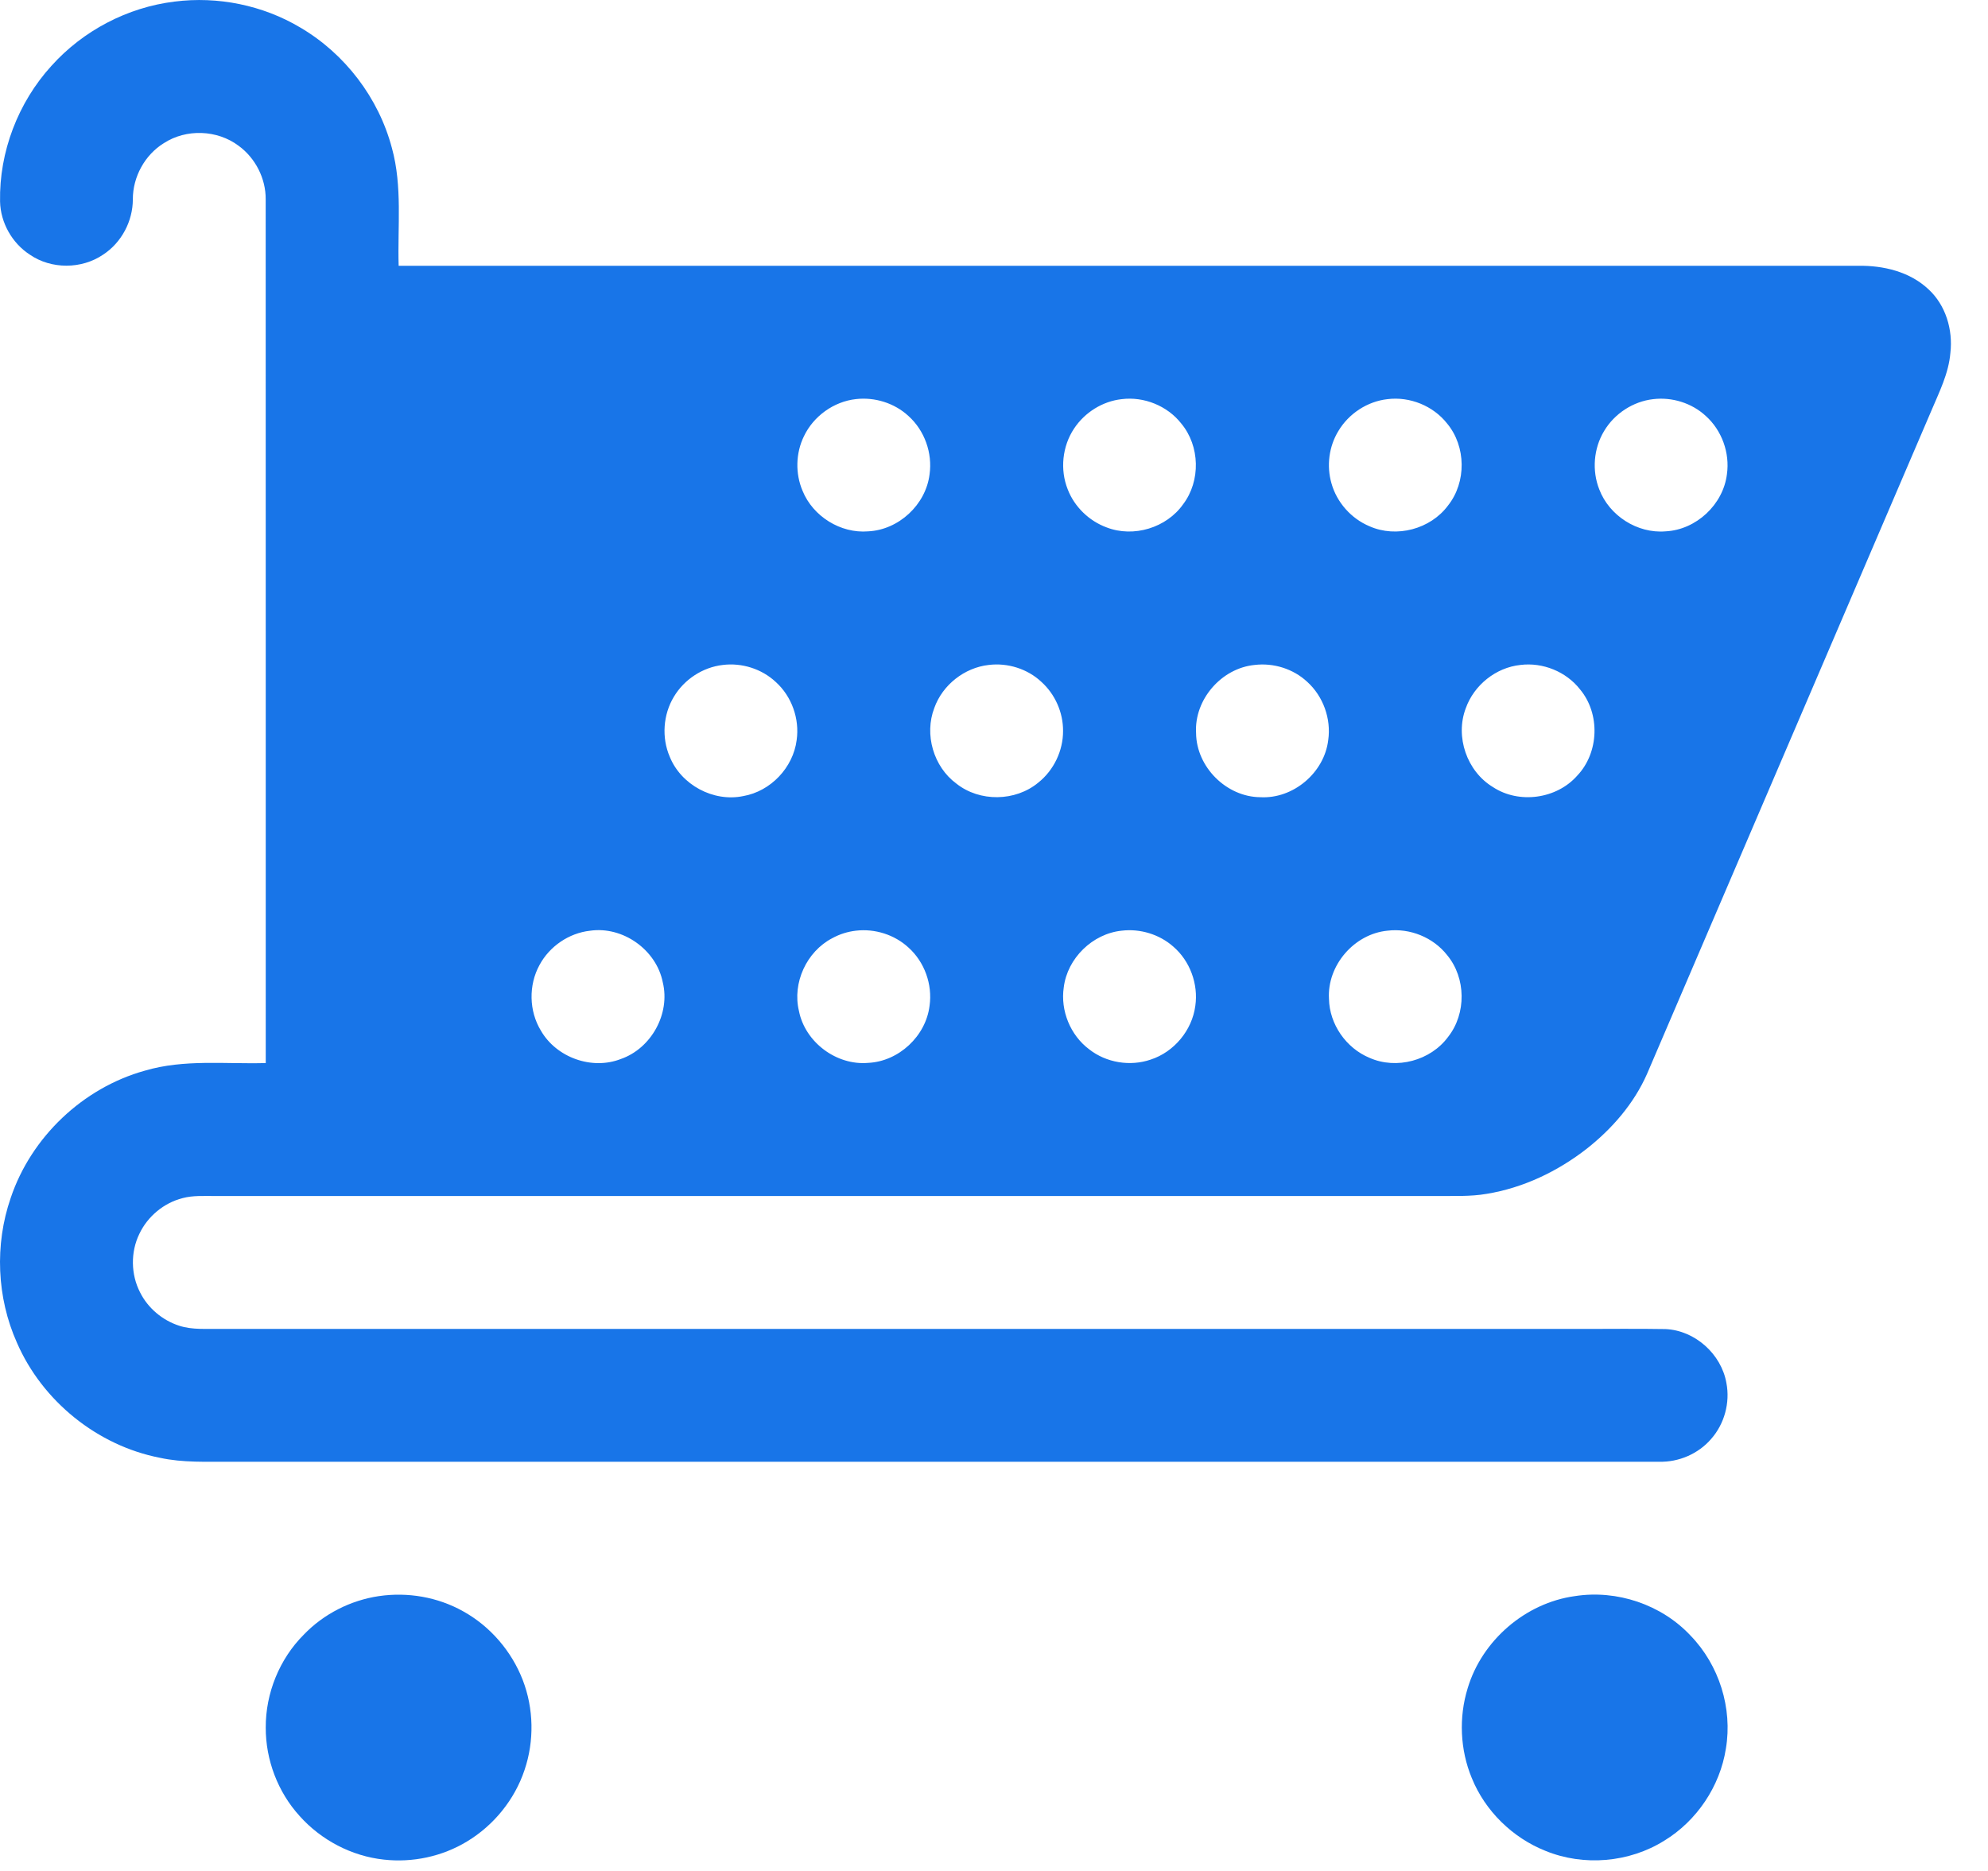
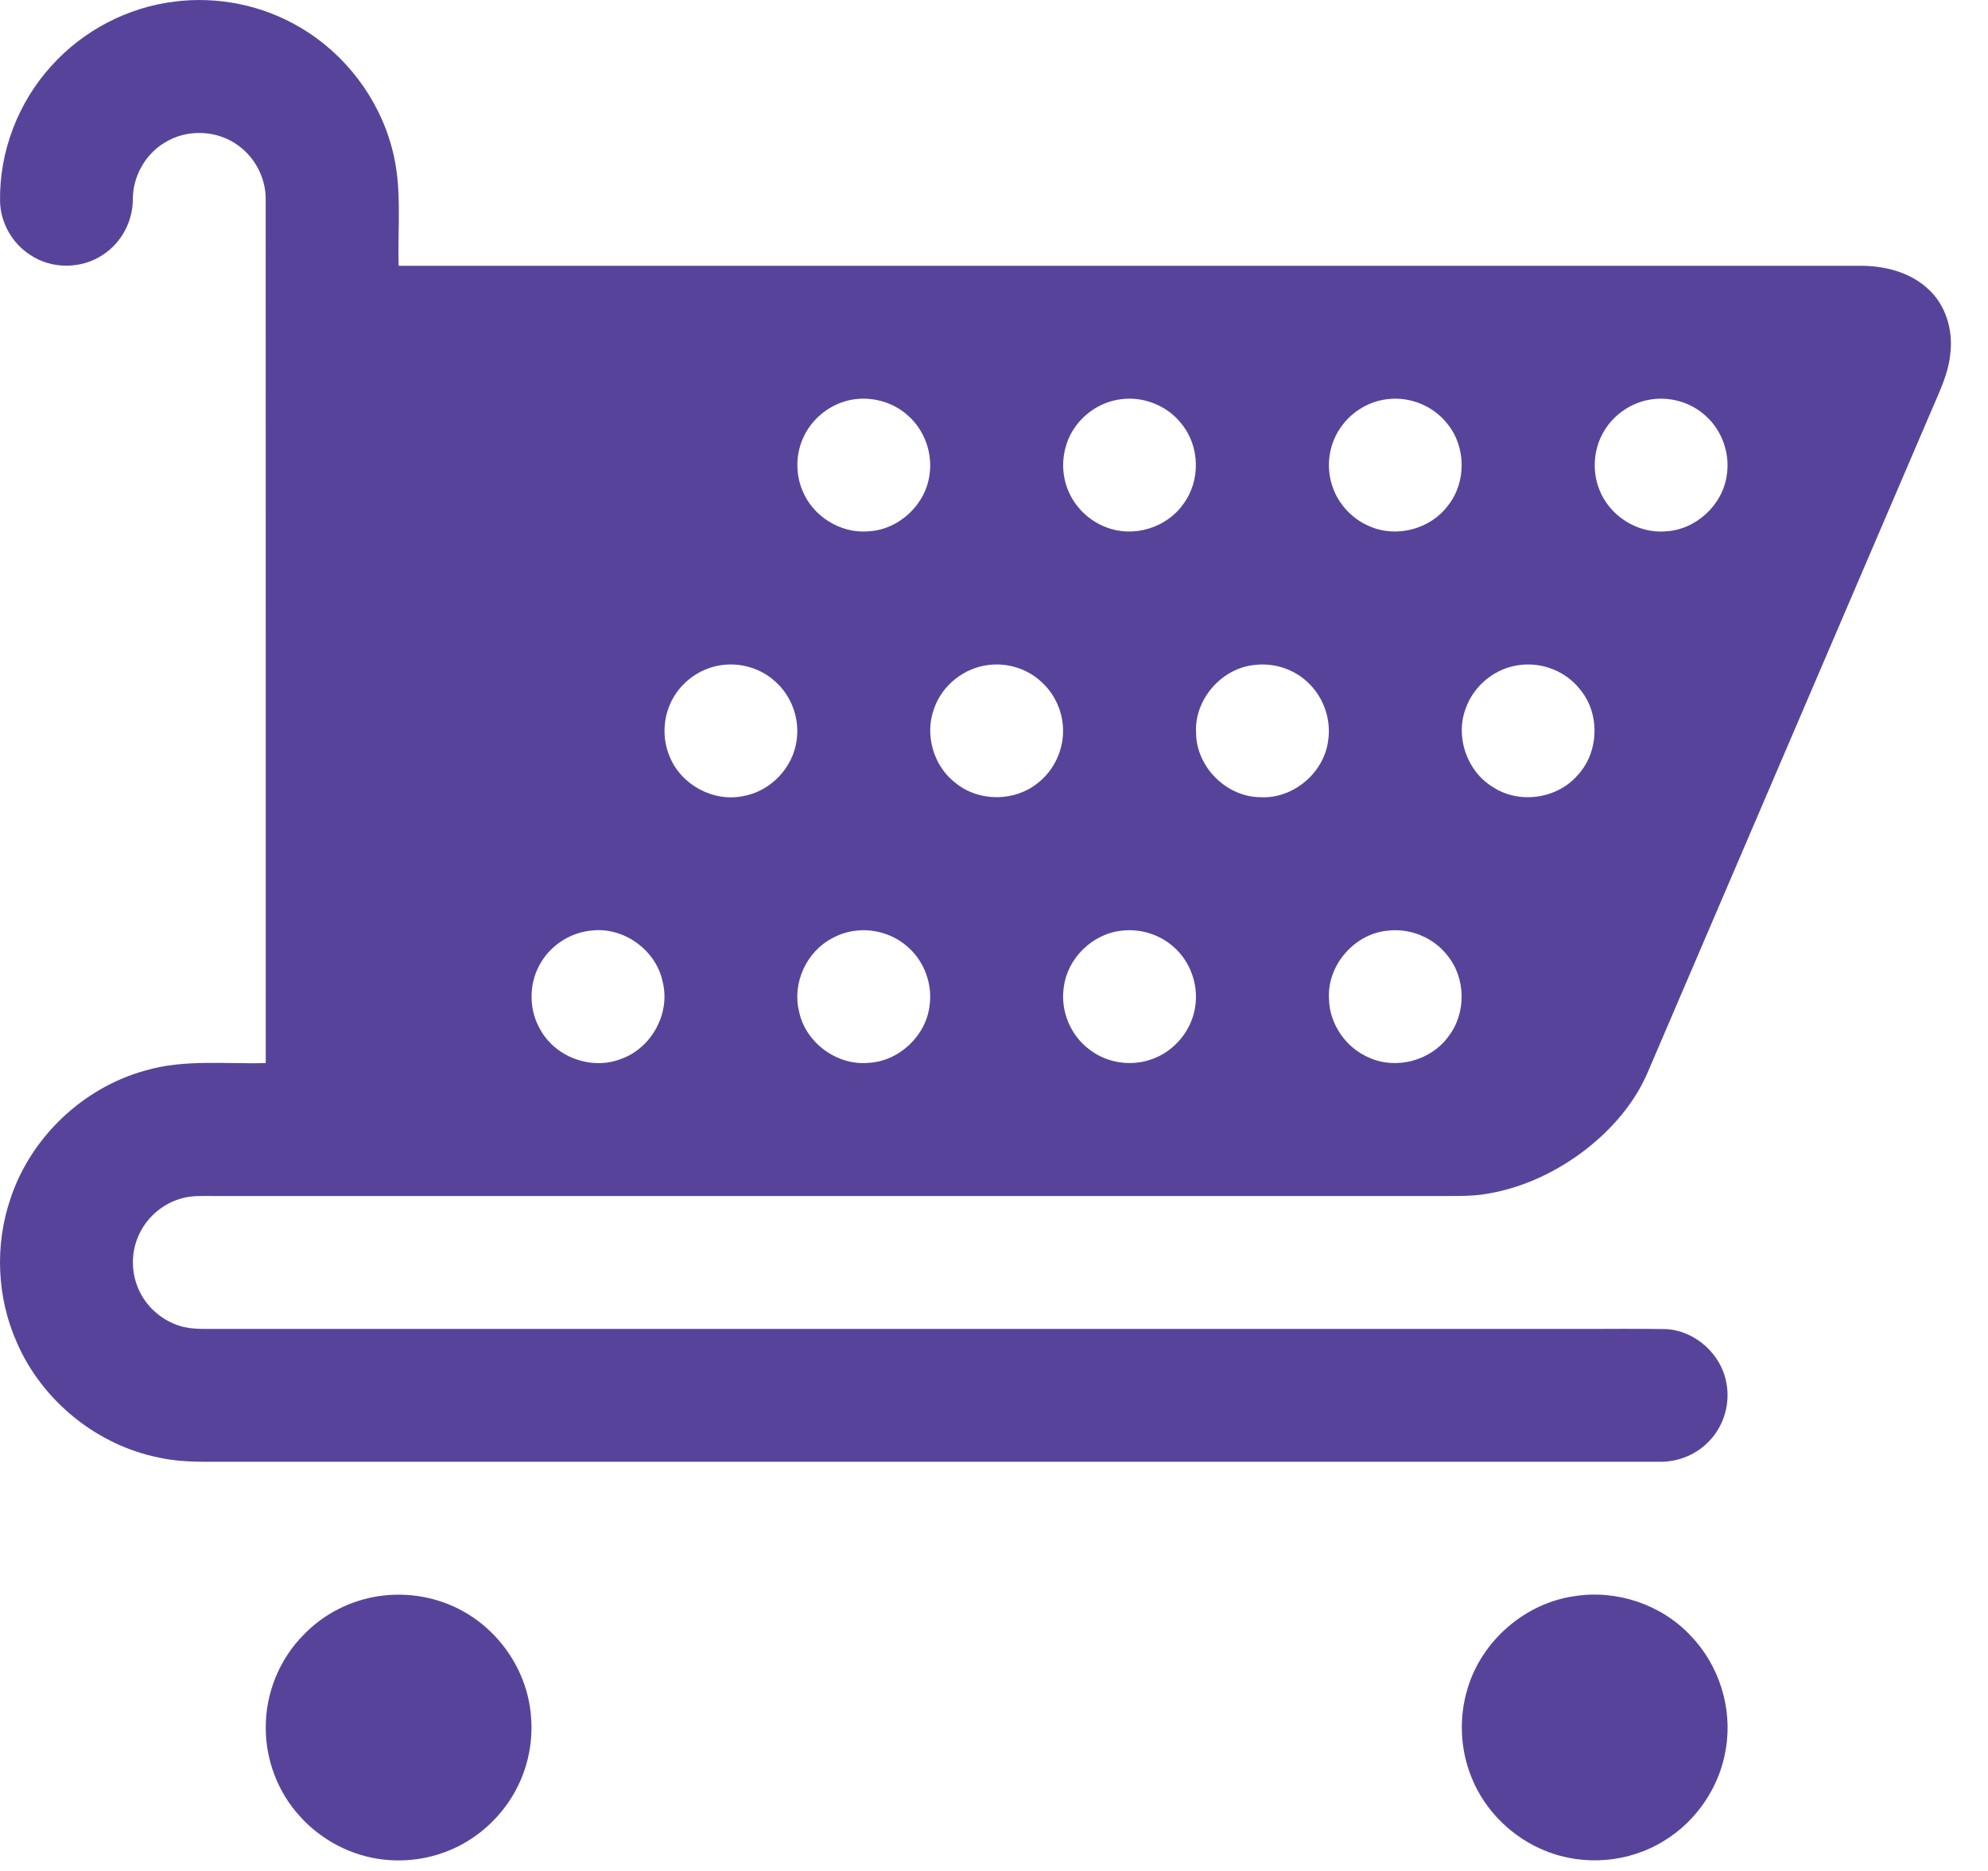
<svg xmlns="http://www.w3.org/2000/svg" width="34" height="32" viewBox="0 0 34 32" fill="none">
-   <path d="M23.73 15.918C23.16 15.973 22.695 16.512 22.729 17.084C22.737 17.518 23.022 17.927 23.423 18.093C23.884 18.297 24.467 18.141 24.766 17.735C25.081 17.336 25.074 16.726 24.749 16.335C24.511 16.032 24.112 15.871 23.73 15.918ZM19.184 15.918C18.685 15.969 18.254 16.39 18.193 16.888C18.134 17.286 18.306 17.707 18.629 17.948C18.921 18.177 19.329 18.243 19.679 18.123C20.08 17.993 20.388 17.622 20.443 17.204C20.497 16.831 20.352 16.436 20.066 16.19C19.828 15.98 19.499 15.88 19.184 15.918ZM14.639 15.918C14.497 15.934 14.358 15.978 14.233 16.047C13.795 16.275 13.548 16.81 13.664 17.291C13.769 17.825 14.305 18.226 14.847 18.179C15.37 18.155 15.835 17.722 15.898 17.202C15.95 16.838 15.812 16.453 15.538 16.207C15.299 15.986 14.962 15.88 14.639 15.918M10.09 15.919C9.73 15.959 9.398 16.186 9.227 16.505C9.038 16.849 9.046 17.292 9.251 17.628C9.515 18.087 10.121 18.306 10.617 18.113C11.139 17.932 11.467 17.337 11.335 16.8C11.225 16.244 10.651 15.837 10.09 15.919ZM26.003 11.373C25.584 11.417 25.209 11.717 25.068 12.115C24.884 12.6 25.087 13.192 25.532 13.461C25.977 13.755 26.622 13.667 26.975 13.266C27.349 12.872 27.371 12.207 27.022 11.79C26.785 11.487 26.385 11.325 26.003 11.373ZM21.458 11.373C20.889 11.428 20.422 11.967 20.456 12.538C20.461 13.118 20.975 13.631 21.555 13.635C22.117 13.667 22.649 13.217 22.716 12.659C22.769 12.294 22.63 11.908 22.356 11.661C22.118 11.439 21.78 11.334 21.458 11.373ZM16.91 11.373C16.495 11.419 16.119 11.715 15.979 12.109C15.805 12.562 15.965 13.114 16.356 13.402C16.754 13.719 17.366 13.711 17.758 13.385C18.022 13.175 18.183 12.84 18.181 12.501C18.183 12.186 18.045 11.874 17.811 11.663C17.573 11.439 17.233 11.333 16.91 11.373M12.363 11.373C12.019 11.412 11.702 11.62 11.525 11.917C11.341 12.222 11.313 12.615 11.454 12.942C11.648 13.424 12.201 13.722 12.711 13.616C13.179 13.535 13.565 13.13 13.625 12.658C13.677 12.293 13.54 11.909 13.266 11.663C13.026 11.439 12.687 11.333 12.363 11.373ZM28.274 6.827C27.93 6.866 27.612 7.074 27.435 7.371C27.255 7.668 27.224 8.049 27.352 8.371C27.523 8.821 28.004 9.128 28.484 9.088C29.008 9.063 29.471 8.631 29.535 8.111C29.587 7.746 29.448 7.361 29.174 7.115C28.935 6.893 28.596 6.788 28.274 6.827ZM23.73 6.827C23.385 6.865 23.066 7.075 22.889 7.373C22.728 7.637 22.686 7.968 22.771 8.265C22.862 8.592 23.109 8.87 23.422 9.001C23.882 9.205 24.465 9.051 24.765 8.646C25.082 8.247 25.075 7.635 24.749 7.243C24.511 6.941 24.112 6.779 23.73 6.827ZM19.184 6.827C18.856 6.863 18.552 7.054 18.37 7.329C18.168 7.631 18.126 8.033 18.261 8.37C18.376 8.669 18.627 8.911 18.927 9.021C19.389 9.199 19.951 9.027 20.235 8.624C20.537 8.225 20.523 7.627 20.202 7.243C19.965 6.941 19.565 6.779 19.184 6.827M14.639 6.826C14.26 6.868 13.913 7.117 13.749 7.462C13.608 7.751 13.6 8.1 13.726 8.395C13.904 8.832 14.376 9.127 14.848 9.088C15.371 9.063 15.834 8.632 15.898 8.113C15.95 7.748 15.812 7.362 15.538 7.116C15.299 6.894 14.962 6.789 14.639 6.826M2.986 0.027C3.726 -0.067 4.495 0.089 5.136 0.471C5.9 0.919 6.477 1.676 6.703 2.533C6.884 3.189 6.798 3.875 6.818 4.546C15.14 4.545 23.461 4.546 31.782 4.546C32.21 4.539 32.663 4.647 32.981 4.947C33.277 5.218 33.402 5.64 33.357 6.033C33.328 6.388 33.164 6.709 33.028 7.032C31.408 10.811 29.788 14.589 28.168 18.369C27.944 18.876 27.571 19.306 27.138 19.647C26.641 20.035 26.051 20.317 25.426 20.419C25.145 20.468 24.858 20.453 24.573 20.456H3.659C3.481 20.457 3.299 20.445 3.124 20.492C2.803 20.573 2.525 20.804 2.383 21.104C2.232 21.415 2.237 21.796 2.395 22.103C2.53 22.374 2.779 22.583 3.066 22.675C3.291 22.748 3.531 22.725 3.764 22.729H26.953C27.463 22.731 27.974 22.723 28.484 22.732C28.988 22.754 29.439 23.158 29.526 23.654C29.591 23.99 29.493 24.353 29.266 24.61C29.047 24.866 28.709 25.011 28.373 25.001H3.941C3.538 24.999 3.13 25.02 2.733 24.933C1.664 24.724 0.724 23.964 0.29 22.966C-0.056 22.192 -0.093 21.289 0.183 20.489C0.533 19.447 1.419 18.606 2.478 18.312C3.15 18.113 3.856 18.202 4.545 18.182C4.544 13.258 4.546 8.334 4.544 3.409C4.547 3.052 4.367 2.701 4.079 2.492C3.714 2.219 3.185 2.2 2.803 2.448C2.477 2.649 2.271 3.025 2.272 3.409C2.272 3.783 2.078 4.15 1.764 4.355C1.396 4.606 0.878 4.608 0.511 4.356C0.207 4.159 0.009 3.809 0.001 3.446C-0.015 2.599 0.309 1.753 0.879 1.127C1.42 0.524 2.181 0.125 2.986 0.027" fill="#1875E8" />
-   <path d="M6.482 27.299C6.972 27.227 7.485 27.315 7.919 27.558C8.383 27.814 8.75 28.241 8.941 28.736C9.129 29.224 9.139 29.778 8.971 30.273C8.802 30.781 8.443 31.222 7.985 31.497C7.563 31.753 7.055 31.861 6.565 31.806C6.015 31.747 5.493 31.473 5.125 31.061C4.752 30.652 4.543 30.1 4.545 29.548C4.542 28.961 4.779 28.375 5.195 27.959C5.535 27.604 5.996 27.371 6.481 27.299" fill="#1875E8" />
-   <path d="M26.936 27.299C27.653 27.187 28.417 27.444 28.913 27.975C29.402 28.479 29.634 29.217 29.517 29.909C29.416 30.554 29.019 31.144 28.462 31.483C27.864 31.857 27.086 31.924 26.433 31.657C25.869 31.433 25.399 30.974 25.171 30.41C24.971 29.927 24.947 29.374 25.101 28.875C25.346 28.056 26.089 27.415 26.936 27.299Z" fill="#1875E8" />
+   <path d="M23.73 15.918C23.16 15.973 22.695 16.512 22.729 17.084C22.737 17.518 23.022 17.927 23.423 18.093C23.884 18.297 24.467 18.141 24.766 17.735C25.081 17.336 25.074 16.726 24.749 16.335C24.511 16.032 24.112 15.871 23.73 15.918ZM19.184 15.918C18.685 15.969 18.254 16.39 18.193 16.888C18.134 17.286 18.306 17.707 18.629 17.948C18.921 18.177 19.329 18.243 19.679 18.123C20.08 17.993 20.388 17.622 20.443 17.204C20.497 16.831 20.352 16.436 20.066 16.19C19.828 15.98 19.499 15.88 19.184 15.918ZM14.639 15.918C14.497 15.934 14.358 15.978 14.233 16.047C13.795 16.275 13.548 16.81 13.664 17.291C13.769 17.825 14.305 18.226 14.847 18.179C15.37 18.155 15.835 17.722 15.898 17.202C15.95 16.838 15.812 16.453 15.538 16.207C15.299 15.986 14.962 15.88 14.639 15.918M10.09 15.919C9.73 15.959 9.398 16.186 9.227 16.505C9.038 16.849 9.046 17.292 9.251 17.628C9.515 18.087 10.121 18.306 10.617 18.113C11.139 17.932 11.467 17.337 11.335 16.8C11.225 16.244 10.651 15.837 10.09 15.919ZM26.003 11.373C25.584 11.417 25.209 11.717 25.068 12.115C24.884 12.6 25.087 13.192 25.532 13.461C25.977 13.755 26.622 13.667 26.975 13.266C27.349 12.872 27.371 12.207 27.022 11.79C26.785 11.487 26.385 11.325 26.003 11.373ZM21.458 11.373C20.889 11.428 20.422 11.967 20.456 12.538C20.461 13.118 20.975 13.631 21.555 13.635C22.117 13.667 22.649 13.217 22.716 12.659C22.769 12.294 22.63 11.908 22.356 11.661C22.118 11.439 21.78 11.334 21.458 11.373ZM16.91 11.373C16.495 11.419 16.119 11.715 15.979 12.109C15.805 12.562 15.965 13.114 16.356 13.402C16.754 13.719 17.366 13.711 17.758 13.385C18.022 13.175 18.183 12.84 18.181 12.501C18.183 12.186 18.045 11.874 17.811 11.663C17.573 11.439 17.233 11.333 16.91 11.373M12.363 11.373C12.019 11.412 11.702 11.62 11.525 11.917C11.341 12.222 11.313 12.615 11.454 12.942C11.648 13.424 12.201 13.722 12.711 13.616C13.179 13.535 13.565 13.13 13.625 12.658C13.677 12.293 13.54 11.909 13.266 11.663C13.026 11.439 12.687 11.333 12.363 11.373ZM28.274 6.827C27.93 6.866 27.612 7.074 27.435 7.371C27.255 7.668 27.224 8.049 27.352 8.371C27.523 8.821 28.004 9.128 28.484 9.088C29.008 9.063 29.471 8.631 29.535 8.111C29.587 7.746 29.448 7.361 29.174 7.115C28.935 6.893 28.596 6.788 28.274 6.827ZM23.73 6.827C23.385 6.865 23.066 7.075 22.889 7.373C22.728 7.637 22.686 7.968 22.771 8.265C22.862 8.592 23.109 8.87 23.422 9.001C23.882 9.205 24.465 9.051 24.765 8.646C25.082 8.247 25.075 7.635 24.749 7.243C24.511 6.941 24.112 6.779 23.73 6.827ZM19.184 6.827C18.856 6.863 18.552 7.054 18.37 7.329C18.168 7.631 18.126 8.033 18.261 8.37C18.376 8.669 18.627 8.911 18.927 9.021C19.389 9.199 19.951 9.027 20.235 8.624C20.537 8.225 20.523 7.627 20.202 7.243C19.965 6.941 19.565 6.779 19.184 6.827M14.639 6.826C14.26 6.868 13.913 7.117 13.749 7.462C13.608 7.751 13.6 8.1 13.726 8.395C13.904 8.832 14.376 9.127 14.848 9.088C15.371 9.063 15.834 8.632 15.898 8.113C15.95 7.748 15.812 7.362 15.538 7.116C15.299 6.894 14.962 6.789 14.639 6.826M2.986 0.027C3.726 -0.067 4.495 0.089 5.136 0.471C5.9 0.919 6.477 1.676 6.703 2.533C6.884 3.189 6.798 3.875 6.818 4.546C15.14 4.545 23.461 4.546 31.782 4.546C32.21 4.539 32.663 4.647 32.981 4.947C33.277 5.218 33.402 5.64 33.357 6.033C33.328 6.388 33.164 6.709 33.028 7.032C31.408 10.811 29.788 14.589 28.168 18.369C27.944 18.876 27.571 19.306 27.138 19.647C26.641 20.035 26.051 20.317 25.426 20.419C25.145 20.468 24.858 20.453 24.573 20.456H3.659C3.481 20.457 3.299 20.445 3.124 20.492C2.803 20.573 2.525 20.804 2.383 21.104C2.232 21.415 2.237 21.796 2.395 22.103C2.53 22.374 2.779 22.583 3.066 22.675C3.291 22.748 3.531 22.725 3.764 22.729H26.953C27.463 22.731 27.974 22.723 28.484 22.732C28.988 22.754 29.439 23.158 29.526 23.654C29.591 23.99 29.493 24.353 29.266 24.61C29.047 24.866 28.709 25.011 28.373 25.001H3.941C3.538 24.999 3.13 25.02 2.733 24.933C1.664 24.724 0.724 23.964 0.29 22.966C-0.056 22.192 -0.093 21.289 0.183 20.489C0.533 19.447 1.419 18.606 2.478 18.312C3.15 18.113 3.856 18.202 4.545 18.182C4.544 13.258 4.546 8.334 4.544 3.409C4.547 3.052 4.367 2.701 4.079 2.492C3.714 2.219 3.185 2.2 2.803 2.448C2.477 2.649 2.271 3.025 2.272 3.409C2.272 3.783 2.078 4.15 1.764 4.355C1.396 4.606 0.878 4.608 0.511 4.356C0.207 4.159 0.009 3.809 0.001 3.446C-0.015 2.599 0.309 1.753 0.879 1.127C1.42 0.524 2.181 0.125 2.986 0.027" fill="#57449a" />
+   <path d="M6.482 27.299C6.972 27.227 7.485 27.315 7.919 27.558C8.383 27.814 8.75 28.241 8.941 28.736C9.129 29.224 9.139 29.778 8.971 30.273C8.802 30.781 8.443 31.222 7.985 31.497C7.563 31.753 7.055 31.861 6.565 31.806C6.015 31.747 5.493 31.473 5.125 31.061C4.752 30.652 4.543 30.1 4.545 29.548C4.542 28.961 4.779 28.375 5.195 27.959C5.535 27.604 5.996 27.371 6.481 27.299" fill="#57449a" />
+   <path d="M26.936 27.299C27.653 27.187 28.417 27.444 28.913 27.975C29.402 28.479 29.634 29.217 29.517 29.909C29.416 30.554 29.019 31.144 28.462 31.483C27.864 31.857 27.086 31.924 26.433 31.657C25.869 31.433 25.399 30.974 25.171 30.41C24.971 29.927 24.947 29.374 25.101 28.875C25.346 28.056 26.089 27.415 26.936 27.299Z" fill="#57449a" />
</svg>
